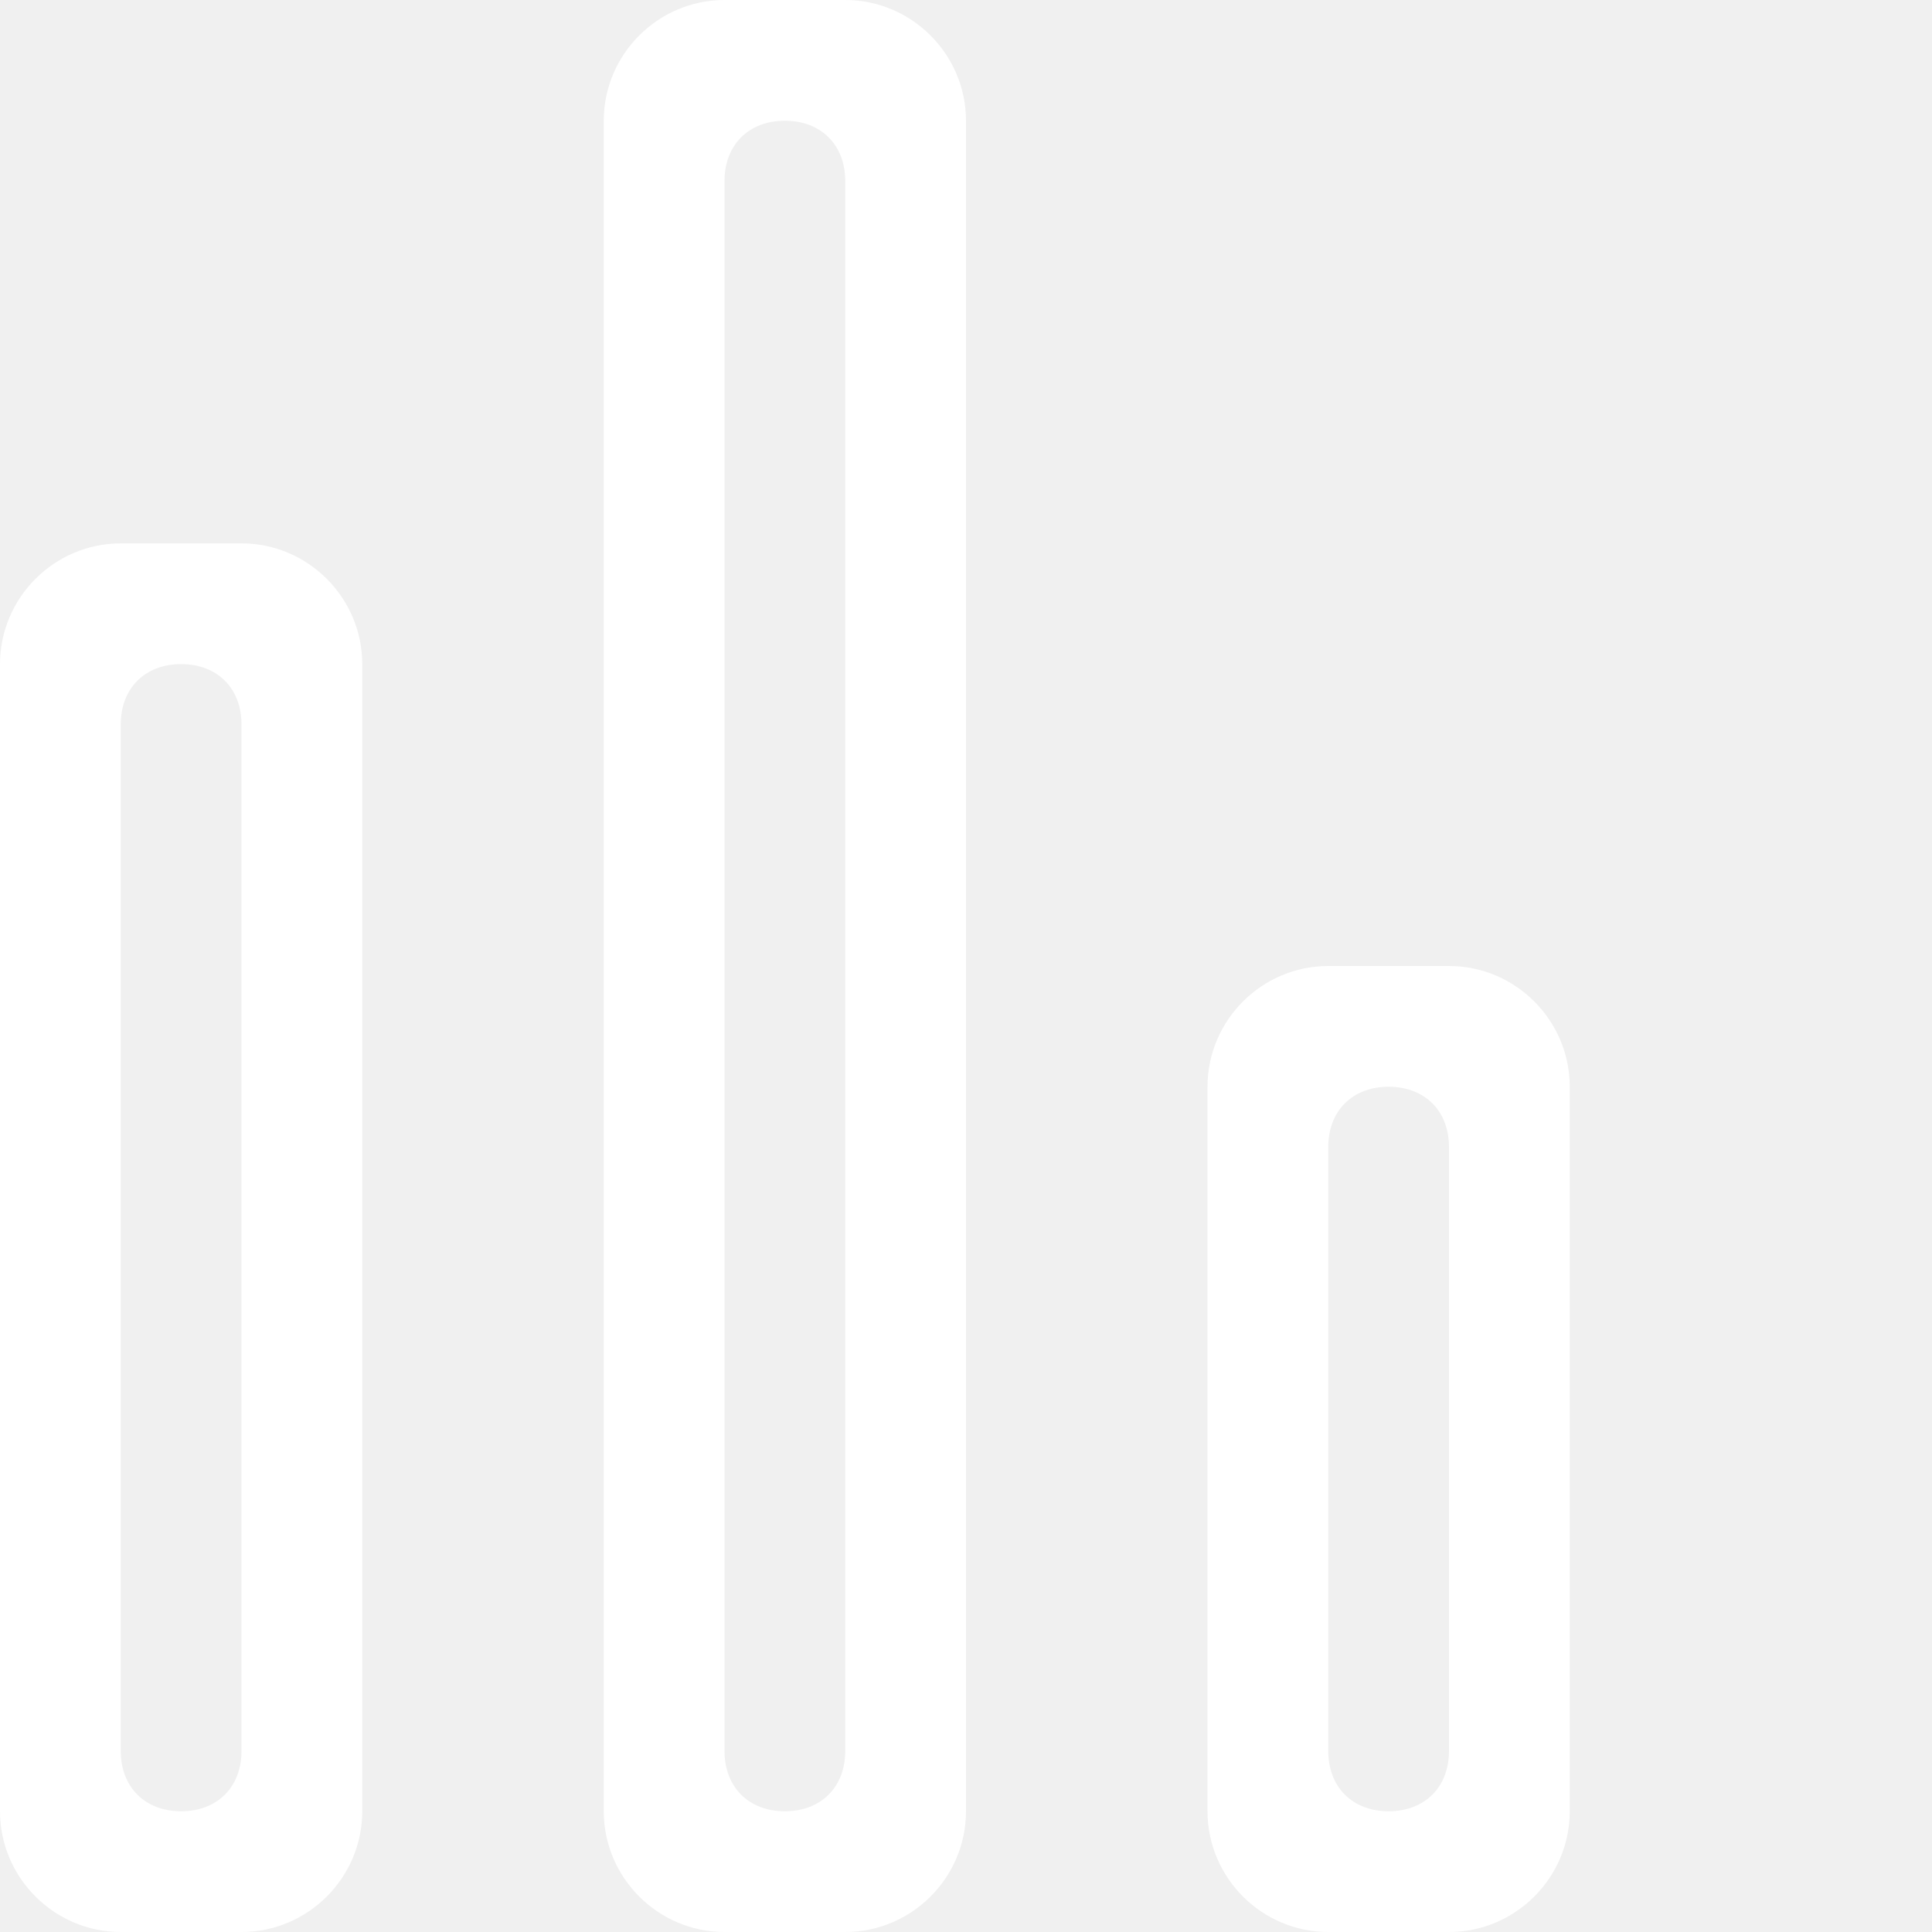
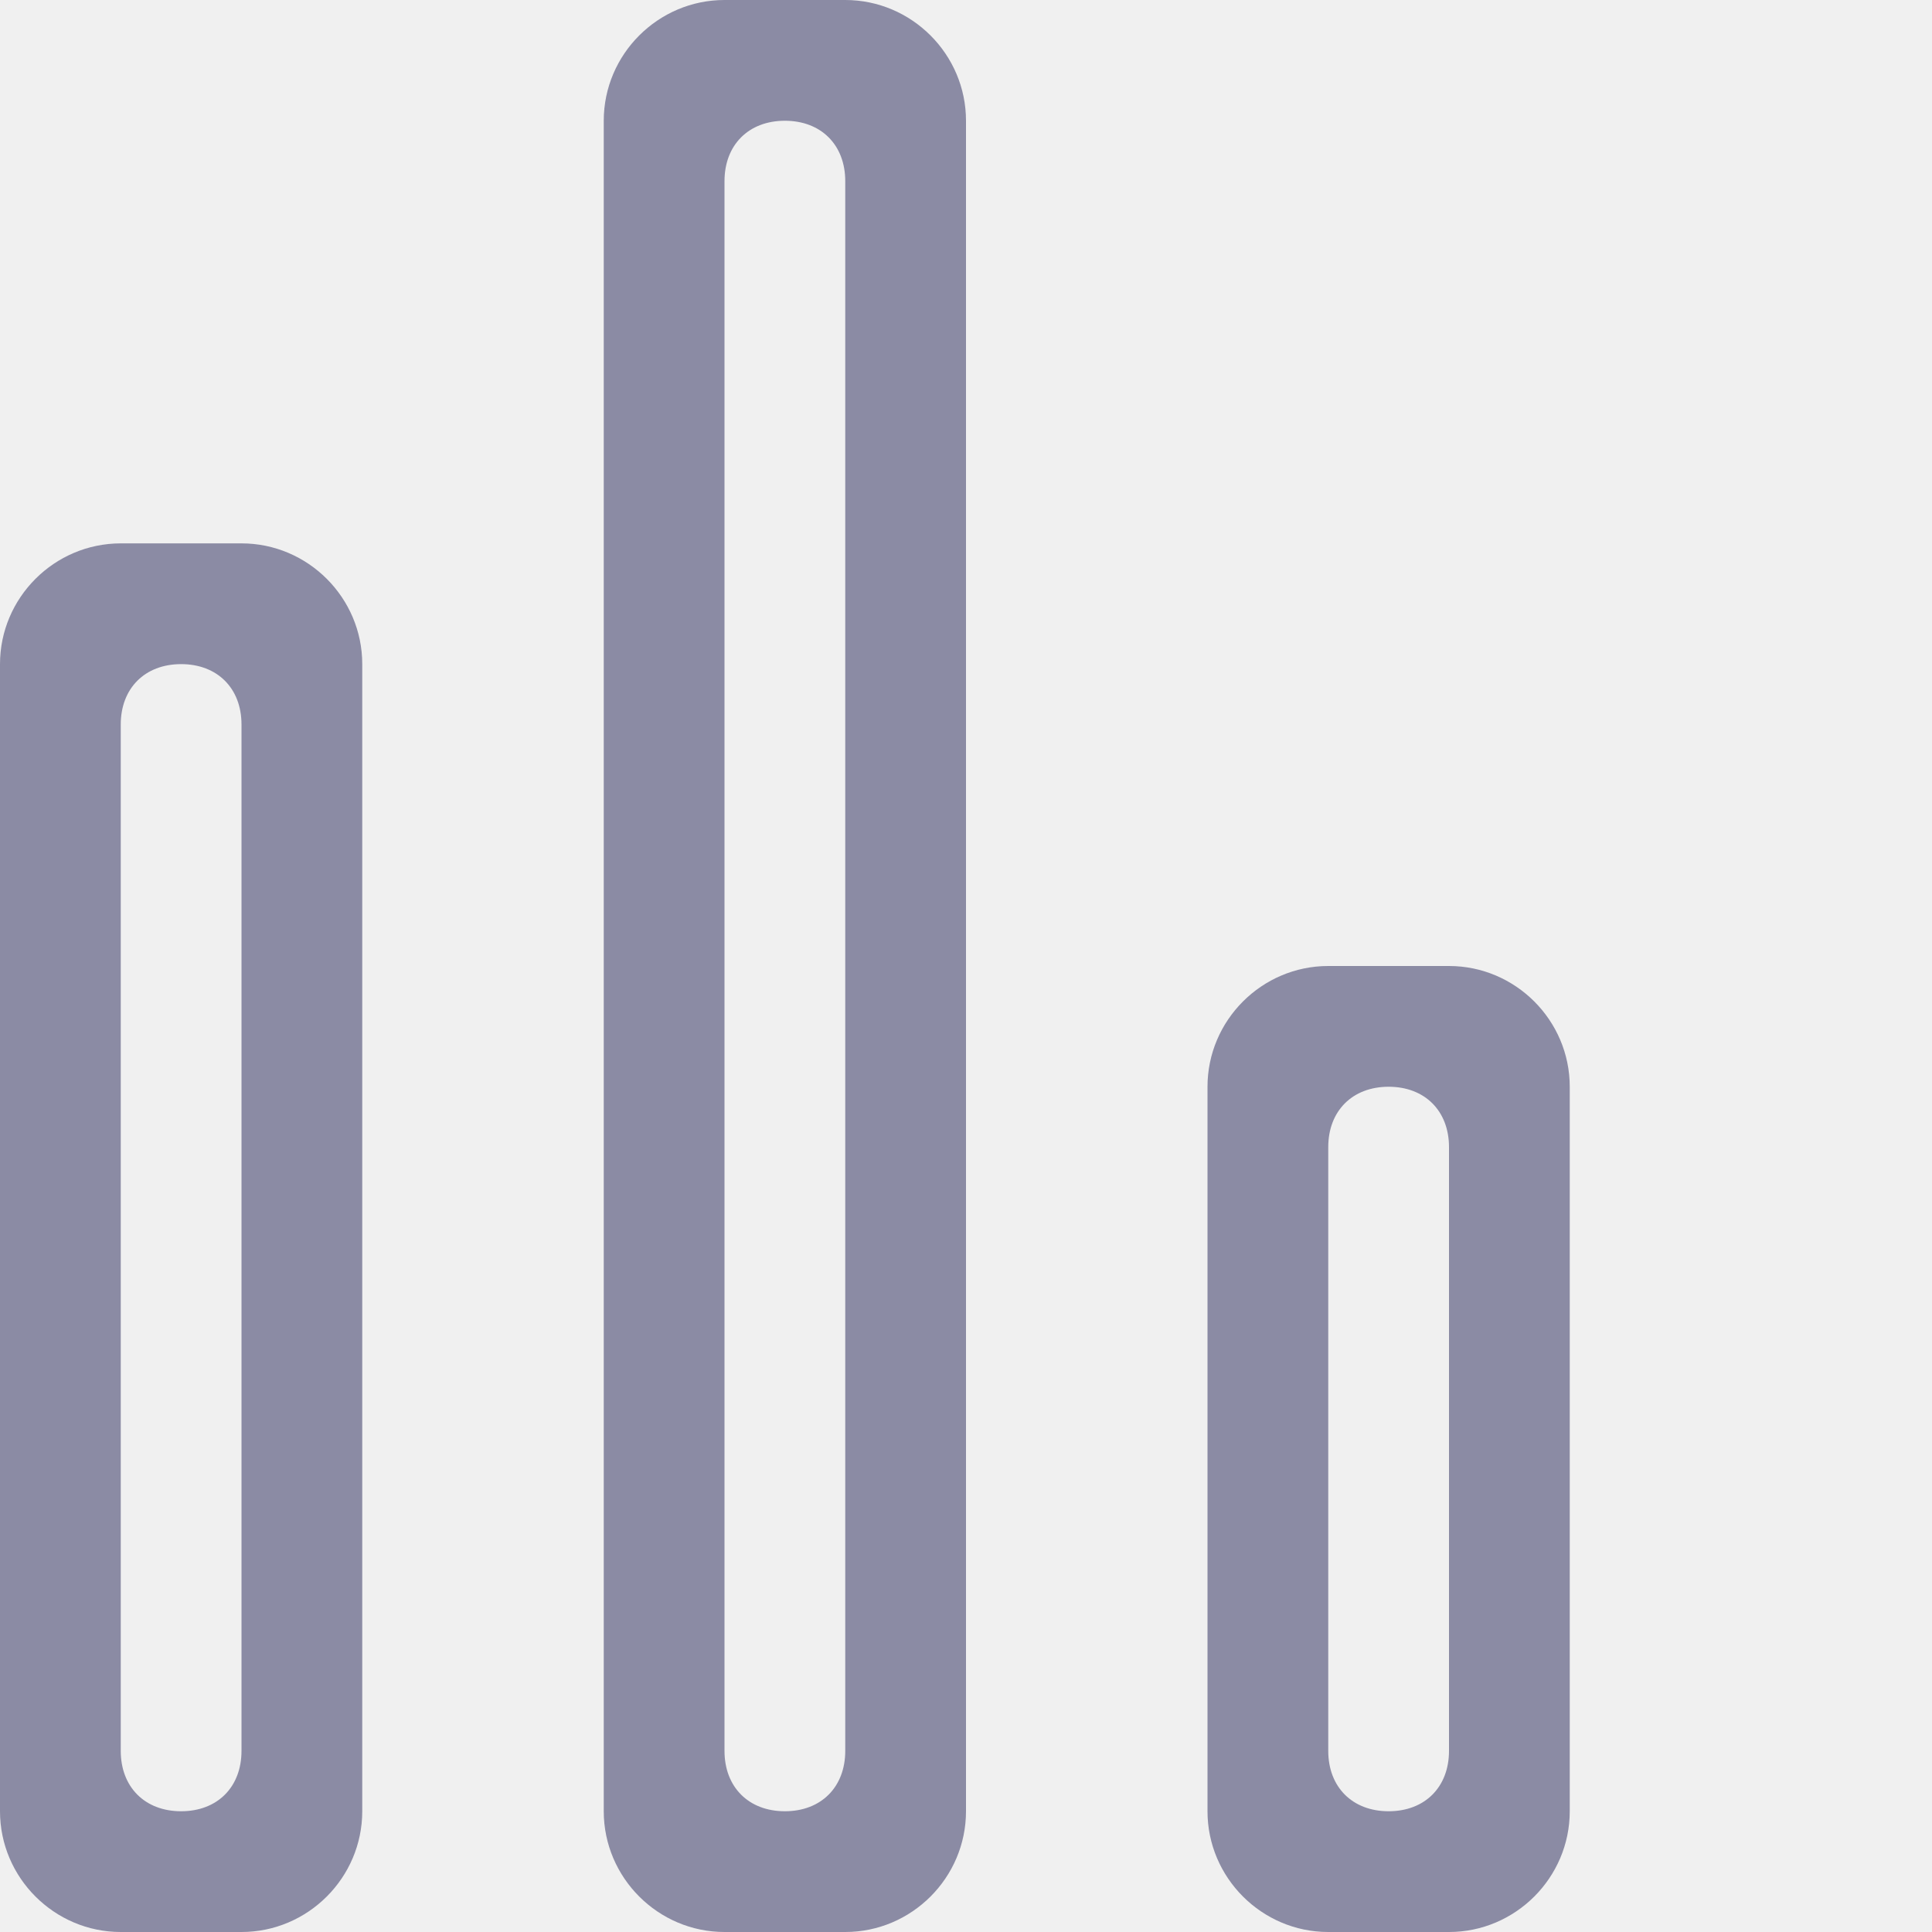
<svg xmlns="http://www.w3.org/2000/svg" version="1.1" id="Line_12" x="0px" y="0px" viewBox="0 0 32 32" style="enable-background:new 0 0 32 32;" xml:space="preserve">
  <g id="_x35__10_">
    <g>
      <style type="text/css">
- 	.st0{fill:#FFFFFF;}
+ 	.st0{fill:rgb(139, 139, 164);}
</style>
      <path class="st0" d="M14,0h-2c-1.1,0-2,0.9-2,2v28c0,1.1,0.9,2,2,2h2c1.1,0,2-0.9,2-2V2C16,0.9,15.1,0,14,0z M14,29    c0,0.6-0.4,1-1,1c-0.6,0-1-0.4-1-1V3c0-0.6,0.4-1,1-1c0.6,0,1,0.4,1,1V29z M4,9H2c-1.1,0-2,0.9-2,2v19c0,1.1,0.9,2,2,2h2    c1.1,0,2-0.9,2-2V11C6,9.9,5.1,9,4,9z M4,29c0,0.6-0.4,1-1,1c-0.6,0-1-0.4-1-1V12c0-0.6,0.4-1,1-1c0.6,0,1,0.4,1,1V29z M24,16h-2    c-1.1,0-2,0.9-2,2v12c0,1.1,0.9,2,2,2h2c1.1,0,2-0.9,2-2V18C26,16.9,25.1,16,24,16z M24,29c0,0.6-0.4,1-1,1c-0.6,0-1-0.4-1-1V19    c0-0.6,0.4-1,1-1c0.6,0,1,0.4,1,1V29z" />
    </g>
  </g>
</svg>
